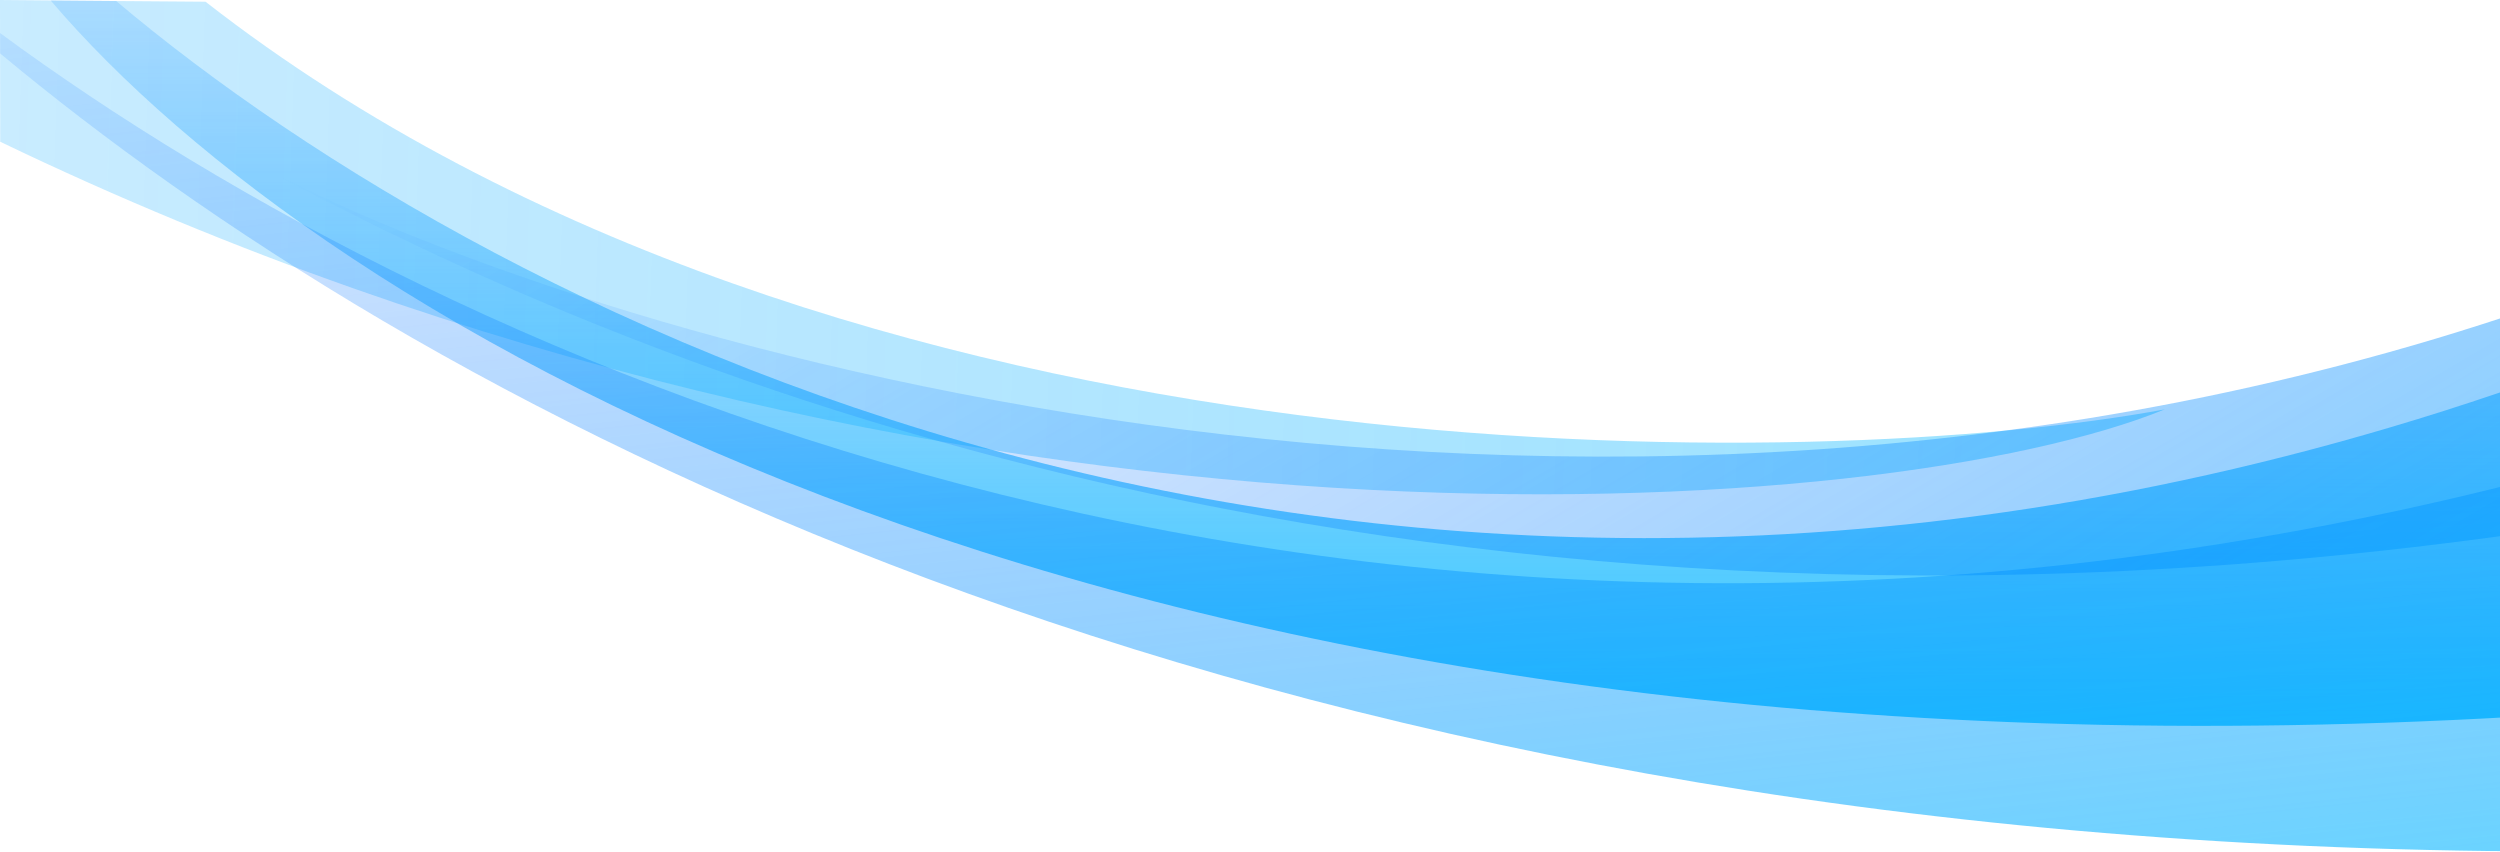
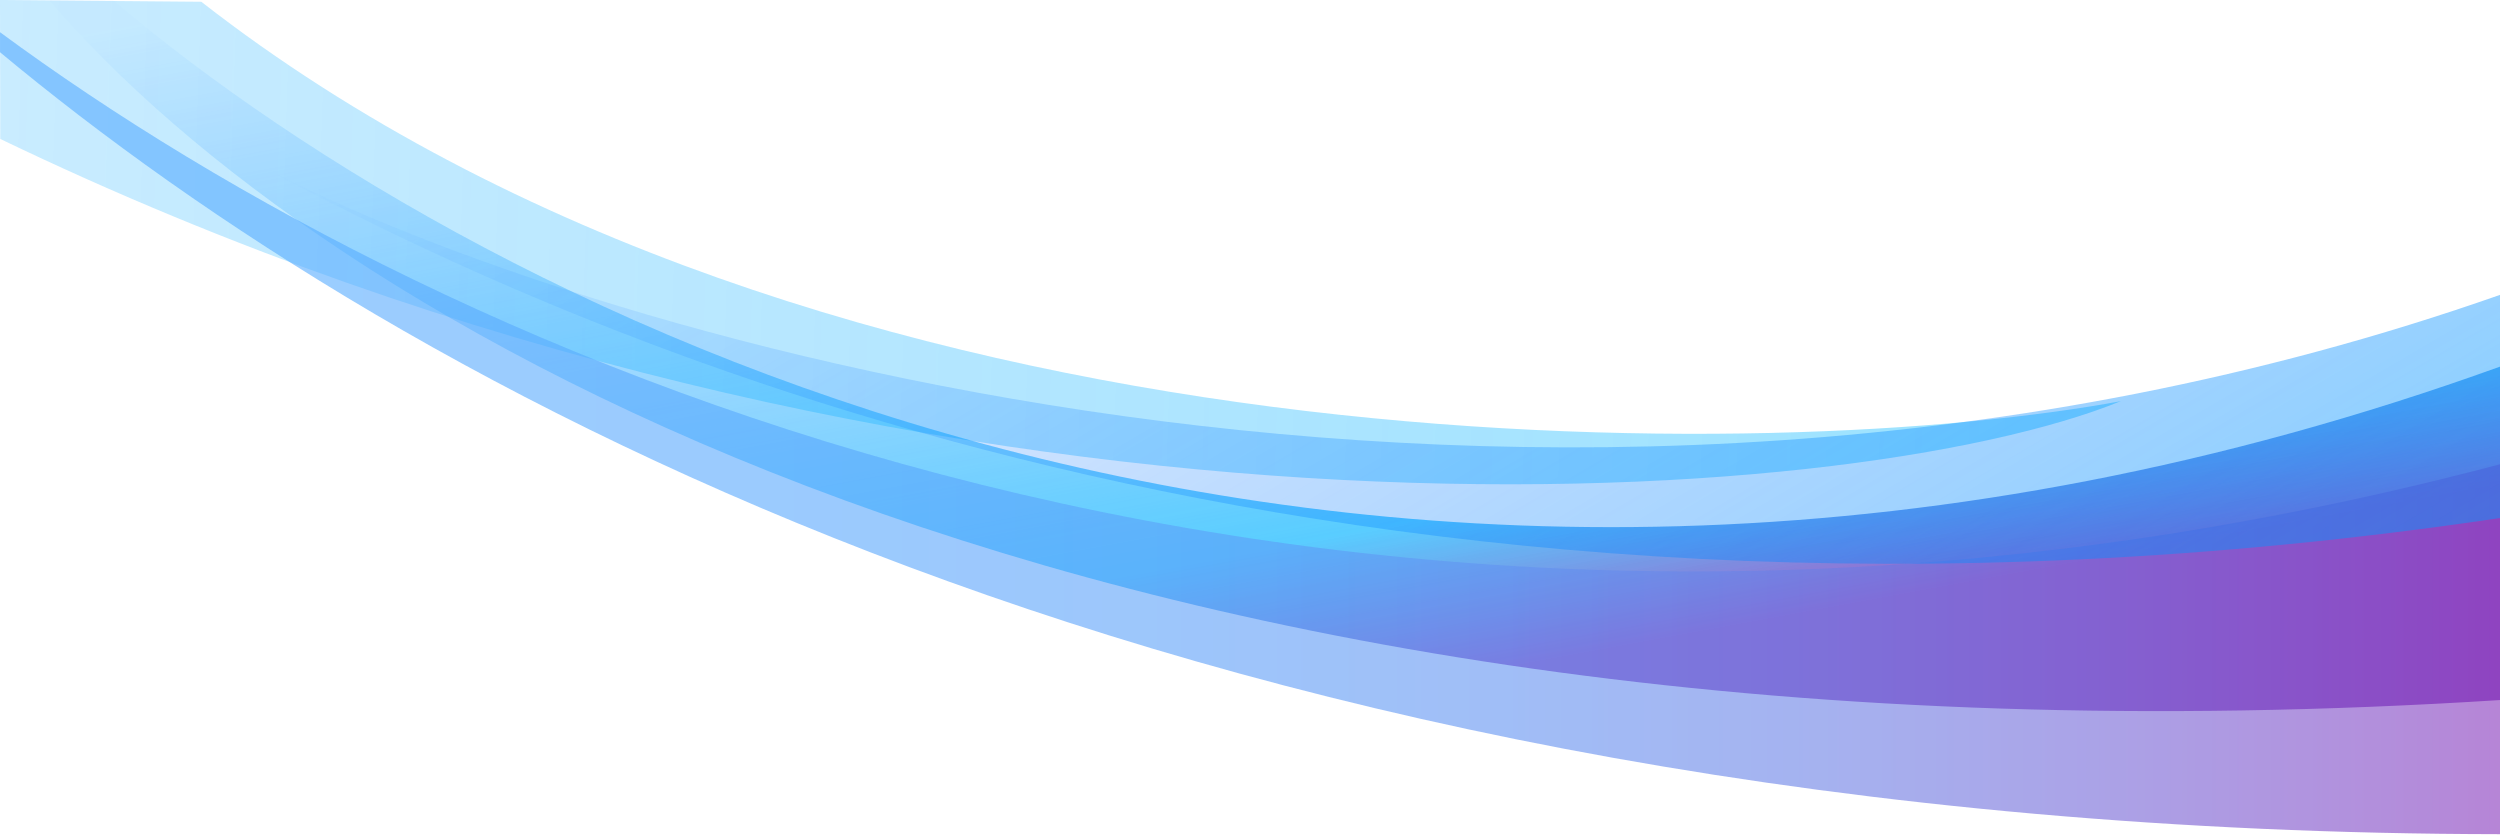
- <svg xmlns="http://www.w3.org/2000/svg" width="966" height="329" viewBox="0 0 966 329" fill="none">
-   <path opacity="0.8" d="M44.887 0.394C191.219 123.856 540.307 305.333 986 144.641C986 164.303 985.973 183.934 985.973 203.596C985.973 227.778 985.973 251.961 985.973 276.113C429.153 311.614 123.714 122.43 19.579 0.182C27.997 0.243 36.442 0.334 44.887 0.394Z" fill="url(#paint0_linear)" />
-   <path opacity="0.4" d="M0 0C26.464 0.243 52.955 0.485 79.419 0.668C325.26 192.4 706.944 182.326 836.494 158.174C730.423 201.502 364.311 230.085 0.081 54.768C0.054 36.532 0.027 18.266 0 0Z" fill="url(#paint1_linear)" />
-   <path opacity="0.6" d="M985.973 183.054C985.973 189.911 985.973 196.738 985.973 203.596C985.946 245.407 985.973 287.188 985.973 329C470.221 328.302 157.493 151.65 0.027 20.633C0.027 18.023 0.027 15.414 0.027 12.774C173.845 140.757 529.63 303.725 985.973 183.054Z" fill="url(#paint2_linear)" />
-   <path opacity="0.6" d="M986 116.271C985.973 145.369 985.973 174.467 985.973 203.596C985.973 203.838 985.973 204.081 985.973 204.324C525.784 272.806 219.727 129.106 97.626 62.656C216.23 127.406 603.778 250.504 986 116.271Z" fill="url(#paint3_linear)" />
-   <defs>
-     <linearGradient id="paint0_linear" x1="502.771" y1="280.48" x2="502.771" y2="-67.395" gradientUnits="userSpaceOnUse">
-       <stop stop-color="#00B8FF" />
-       <stop offset="0.184" stop-color="#00B2FF" stop-opacity="0.814" />
-       <stop offset="0.422" stop-color="#00A2FF" stop-opacity="0.574" />
-       <stop offset="0.69" stop-color="#0088FF" stop-opacity="0.304" />
-       <stop offset="0.977" stop-color="#0063FF" stop-opacity="0.014" />
-       <stop offset="0.99" stop-color="#0061FF" stop-opacity="0" />
-     </linearGradient>
-     <linearGradient id="paint1_linear" x1="837.859" y1="118.126" x2="-606.043" y2="68.946" gradientUnits="userSpaceOnUse">
-       <stop stop-color="#00B8FF" />
-       <stop offset="0.188" stop-color="#00AFFF" stop-opacity="0.848" />
-       <stop offset="0.548" stop-color="#00A5FF" stop-opacity="0.558" />
-       <stop offset="0.99" stop-color="#00A2FF" stop-opacity="0.2" />
-     </linearGradient>
-     <linearGradient id="paint2_linear" x1="516.738" y1="391.386" x2="462.112" y2="-132.038" gradientUnits="userSpaceOnUse">
-       <stop stop-color="#00B8FF" />
-       <stop offset="0.064" stop-color="#00AFFF" stop-opacity="0.936" />
-       <stop offset="0.324" stop-color="#008DFF" stop-opacity="0.673" />
-       <stop offset="0.572" stop-color="#0075FF" stop-opacity="0.422" />
-       <stop offset="0.8" stop-color="#0066FF" stop-opacity="0.192" />
-       <stop offset="0.99" stop-color="#0061FF" stop-opacity="0" />
-     </linearGradient>
-     <linearGradient id="paint3_linear" x1="740.959" y1="521.148" x2="375.824" y2="-100.715" gradientUnits="userSpaceOnUse">
-       <stop stop-color="#00B8FF" />
-       <stop offset="0.064" stop-color="#00AFFF" stop-opacity="0.936" />
-       <stop offset="0.324" stop-color="#008DFF" stop-opacity="0.673" />
-       <stop offset="0.572" stop-color="#0075FF" stop-opacity="0.422" />
-       <stop offset="0.8" stop-color="#0066FF" stop-opacity="0.192" />
-       <stop offset="0.99" stop-color="#0061FF" stop-opacity="0" />
-     </linearGradient>
-   </defs>
+ <svg xmlns="http://www.w3.org/2000/svg" version="1.1" id="Слой_1" x="0px" y="0px" viewBox="0 0 986 329" style="enable-background:new 0 0 986 329;" xml:space="preserve">
+   <style type="text/css">
+ 	.st0{opacity:0.8;fill:url(#SVGID_1_);enable-background:new    ;}
+ 	.st1{opacity:0.4;fill:url(#SVGID_2_);enable-background:new    ;}
+ 	.st2{opacity:0.6;fill:url(#SVGID_3_);enable-background:new    ;}
+ 	.st3{opacity:0.6;fill:url(#SVGID_4_);enable-background:new    ;}
+ </style>
+   <linearGradient id="SVGID_1_" gradientUnits="userSpaceOnUse" x1="539.854" y1="56.35" x2="476.842" y2="398.471" gradientTransform="matrix(1 0 0 -1 0 330)">
+     <stop offset="0" style="stop-color:#8533BB" />
+     <stop offset="0.184" style="stop-color:#00B2FF;stop-opacity:0.814" />
+     <stop offset="0.422" style="stop-color:#00A2FF;stop-opacity:0.574" />
+     <stop offset="0.69" style="stop-color:#0088FF;stop-opacity:0.304" />
+     <stop offset="1" style="stop-color:#0063FF;stop-opacity:1.380000e-02" />
+   </linearGradient>
+   <path class="st0" d="M44.9,0.4C191.2,123.9,540.3,305.3,986,144.6c0,19.7,0,39.3,0,59c0,24.2,0,48.4,0,72.5  C429.2,311.6,123.7,122.4,19.6,0.2C28,0.2,36.4,0.3,44.9,0.4z" />
+   <linearGradient id="SVGID_2_" gradientUnits="userSpaceOnUse" x1="838.024" y1="216.753" x2="-605.878" y2="265.933" gradientTransform="matrix(1 0 0 -1 0 330)">
+     <stop offset="0" style="stop-color:#00B8FF" />
+     <stop offset="0.188" style="stop-color:#00AFFF;stop-opacity:0.848" />
+     <stop offset="0.548" style="stop-color:#00A5FF;stop-opacity:0.558" />
+     <stop offset="0.99" style="stop-color:#00A2FF;stop-opacity:0.2" />
+   </linearGradient>
+   <path class="st1" d="M0,0c26.5,0.2,53,0.5,79.4,0.7c245.8,191.7,627.5,181.7,757.1,157.5C730.4,201.5,364.3,230.1,0.1,54.8  C0.1,36.5,0,18.3,0,0z" />
+   <linearGradient id="SVGID_3_" gradientUnits="userSpaceOnUse" x1="2.697750e-02" y1="170.887" x2="985.973" y2="170.887">
+     <stop offset="5.586592e-03" style="stop-color:#57ACFF" />
+     <stop offset="0.285" style="stop-color:#58A9FE" />
+     <stop offset="0.458" style="stop-color:#5BA1F9" />
+     <stop offset="0.602" style="stop-color:#6192F1" />
+     <stop offset="0.729" style="stop-color:#697EE5" />
+     <stop offset="0.846" style="stop-color:#7363D6" />
+     <stop offset="0.954" style="stop-color:#7F43C4" />
+     <stop offset="1" style="stop-color:#8533BB" />
+   </linearGradient>
+   <path class="st2" d="M986,183.1c0,6.9,0,13.7,0,20.5c0,41.8,0,83.6,0,125.4C470.2,328.3,157.5,151.6,0,20.6c0-2.6,0-5.2,0-7.9  C173.8,140.8,529.6,303.7,986,183.1z" />
+   <linearGradient id="SVGID_4_" gradientUnits="userSpaceOnUse" x1="781.355" y1="-167.429" x2="416.22" y2="454.434" gradientTransform="matrix(1 0 0 -1 0 330)">
+     <stop offset="0" style="stop-color:#00B8FF" />
+     <stop offset="6.380000e-02" style="stop-color:#00AFFF;stop-opacity:0.936" />
+     <stop offset="0.324" style="stop-color:#008DFF;stop-opacity:0.673" />
+     <stop offset="0.572" style="stop-color:#0075FF;stop-opacity:0.422" />
+     <stop offset="0.8" style="stop-color:#0066FF;stop-opacity:0.192" />
+     <stop offset="0.99" style="stop-color:#0061FF;stop-opacity:0" />
+   </linearGradient>
+   <path class="st3" d="M986,116.3c0,29.1,0,58.2,0,87.3c0,0.2,0,0.5,0,0.7C525.8,272.8,219.7,129.1,97.6,62.7  C216.2,127.4,603.8,250.5,986,116.3z" />
</svg>
